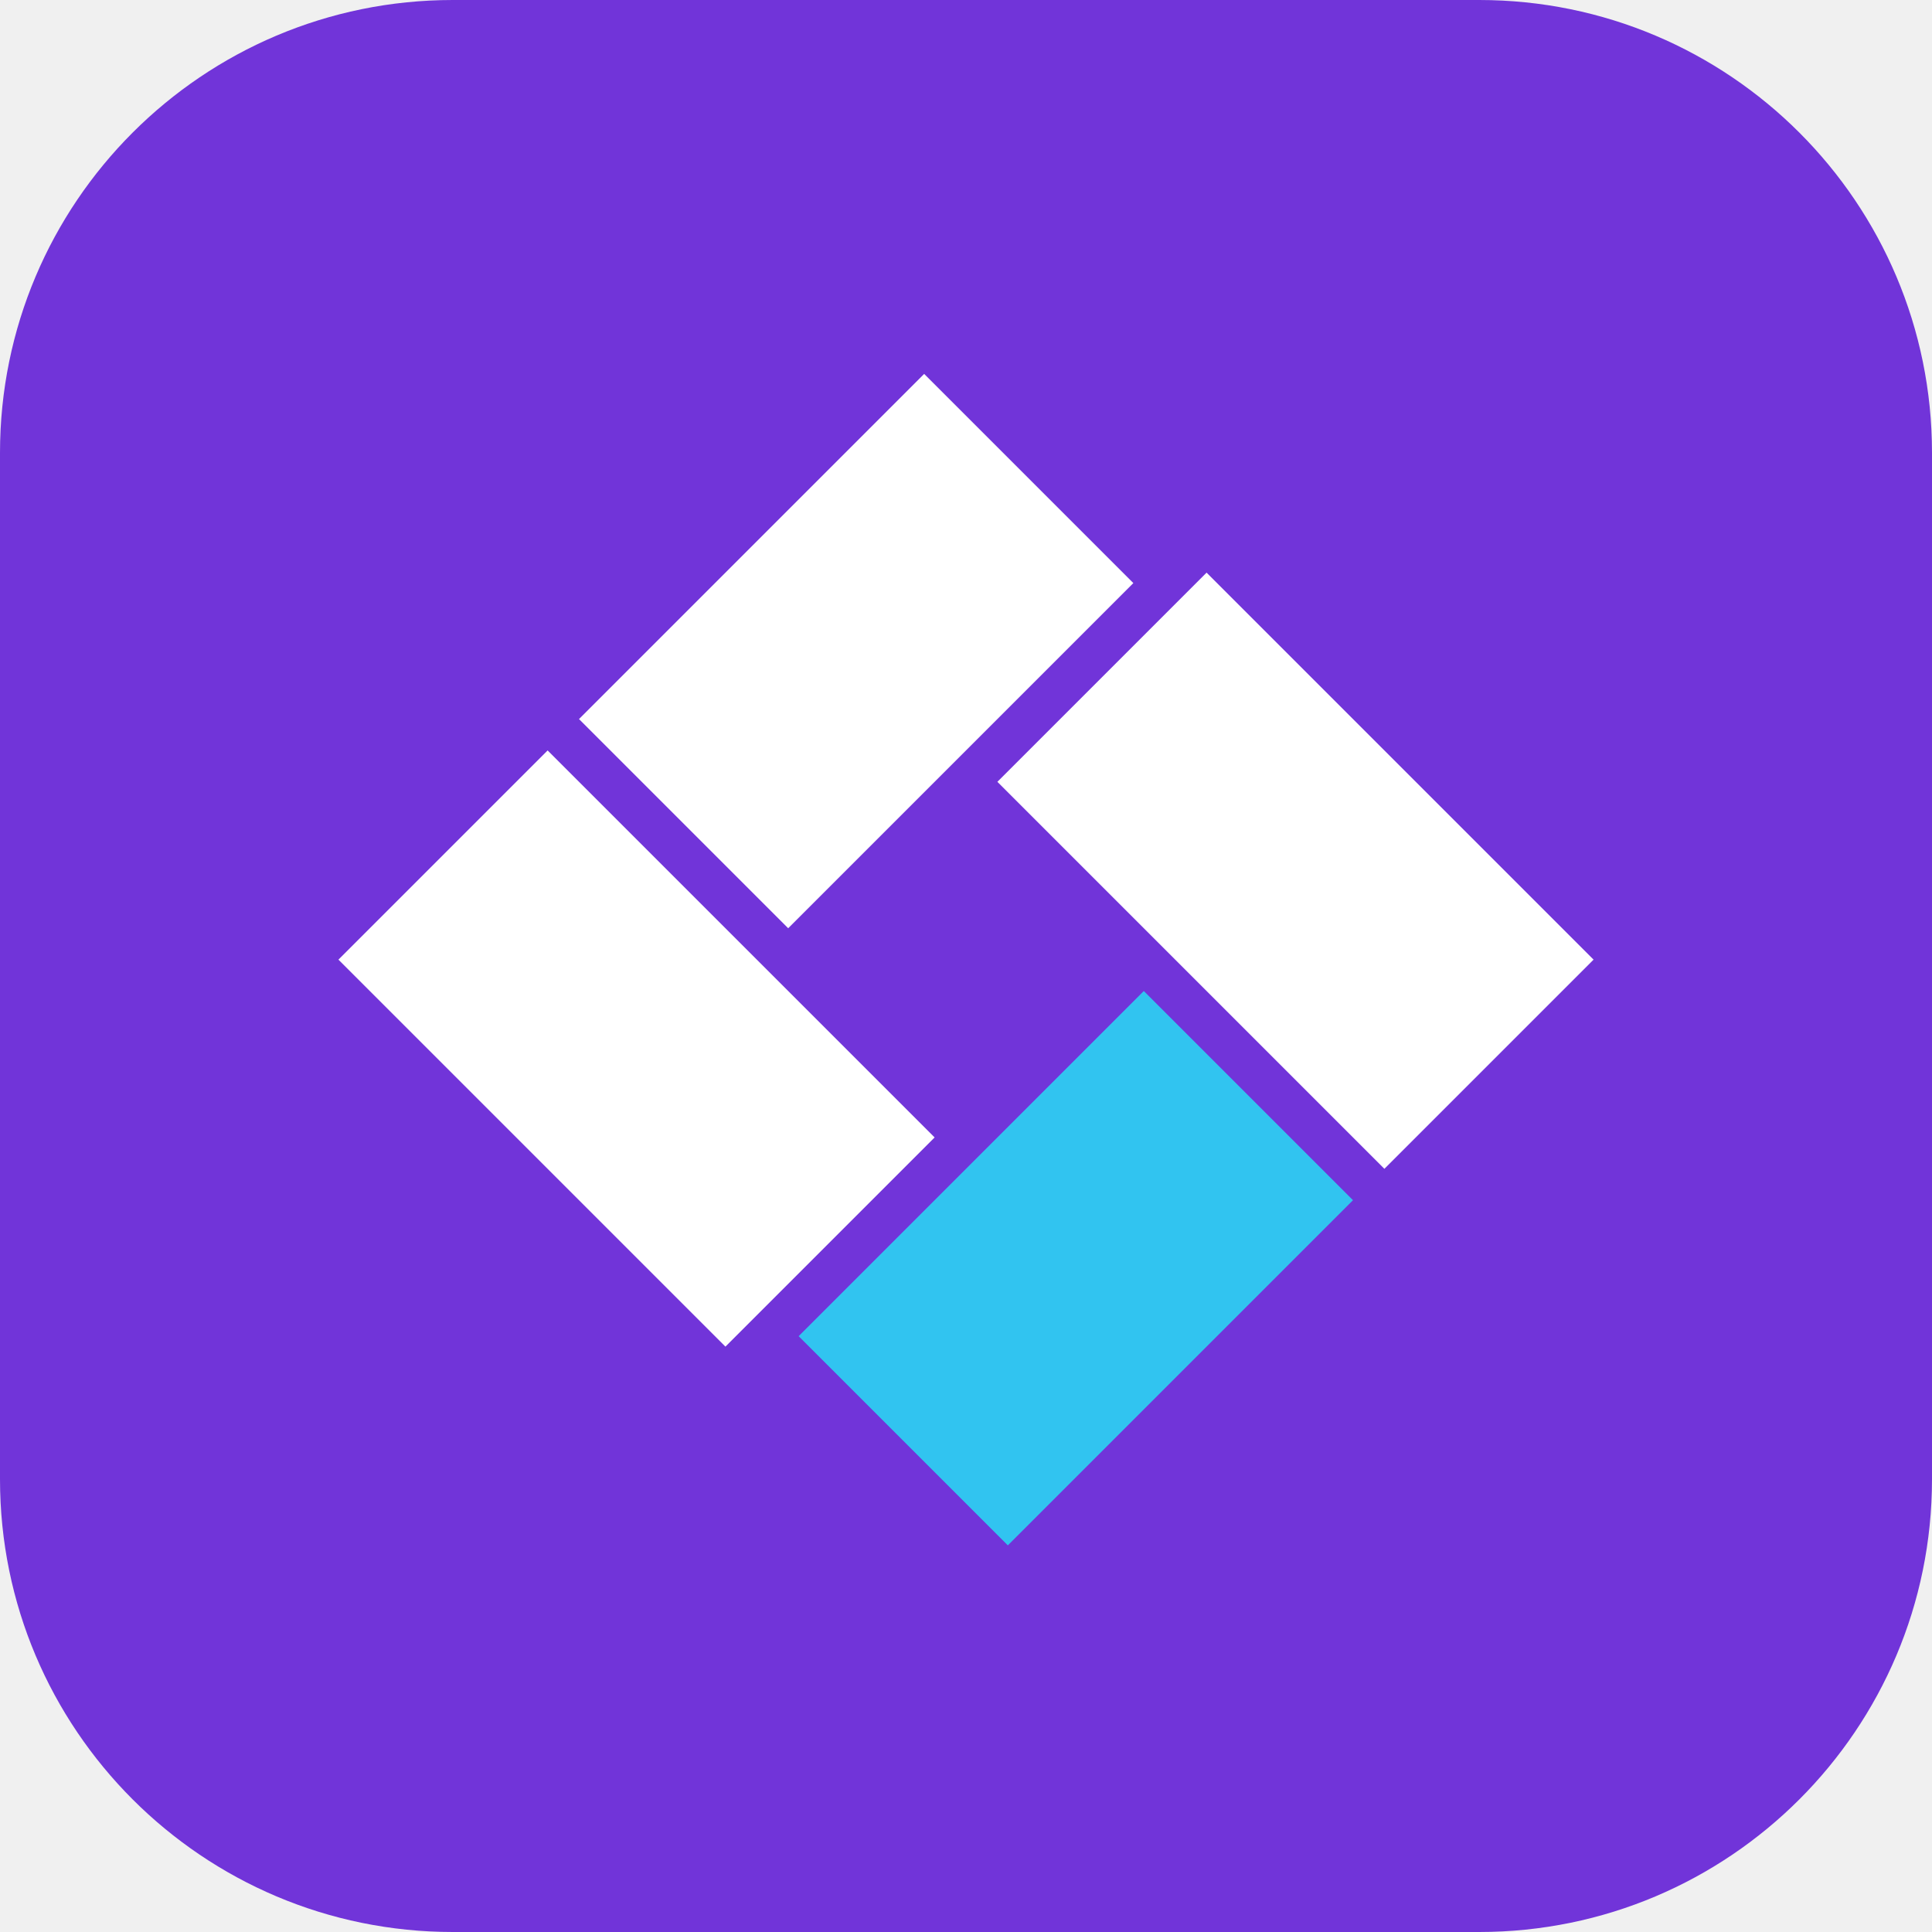
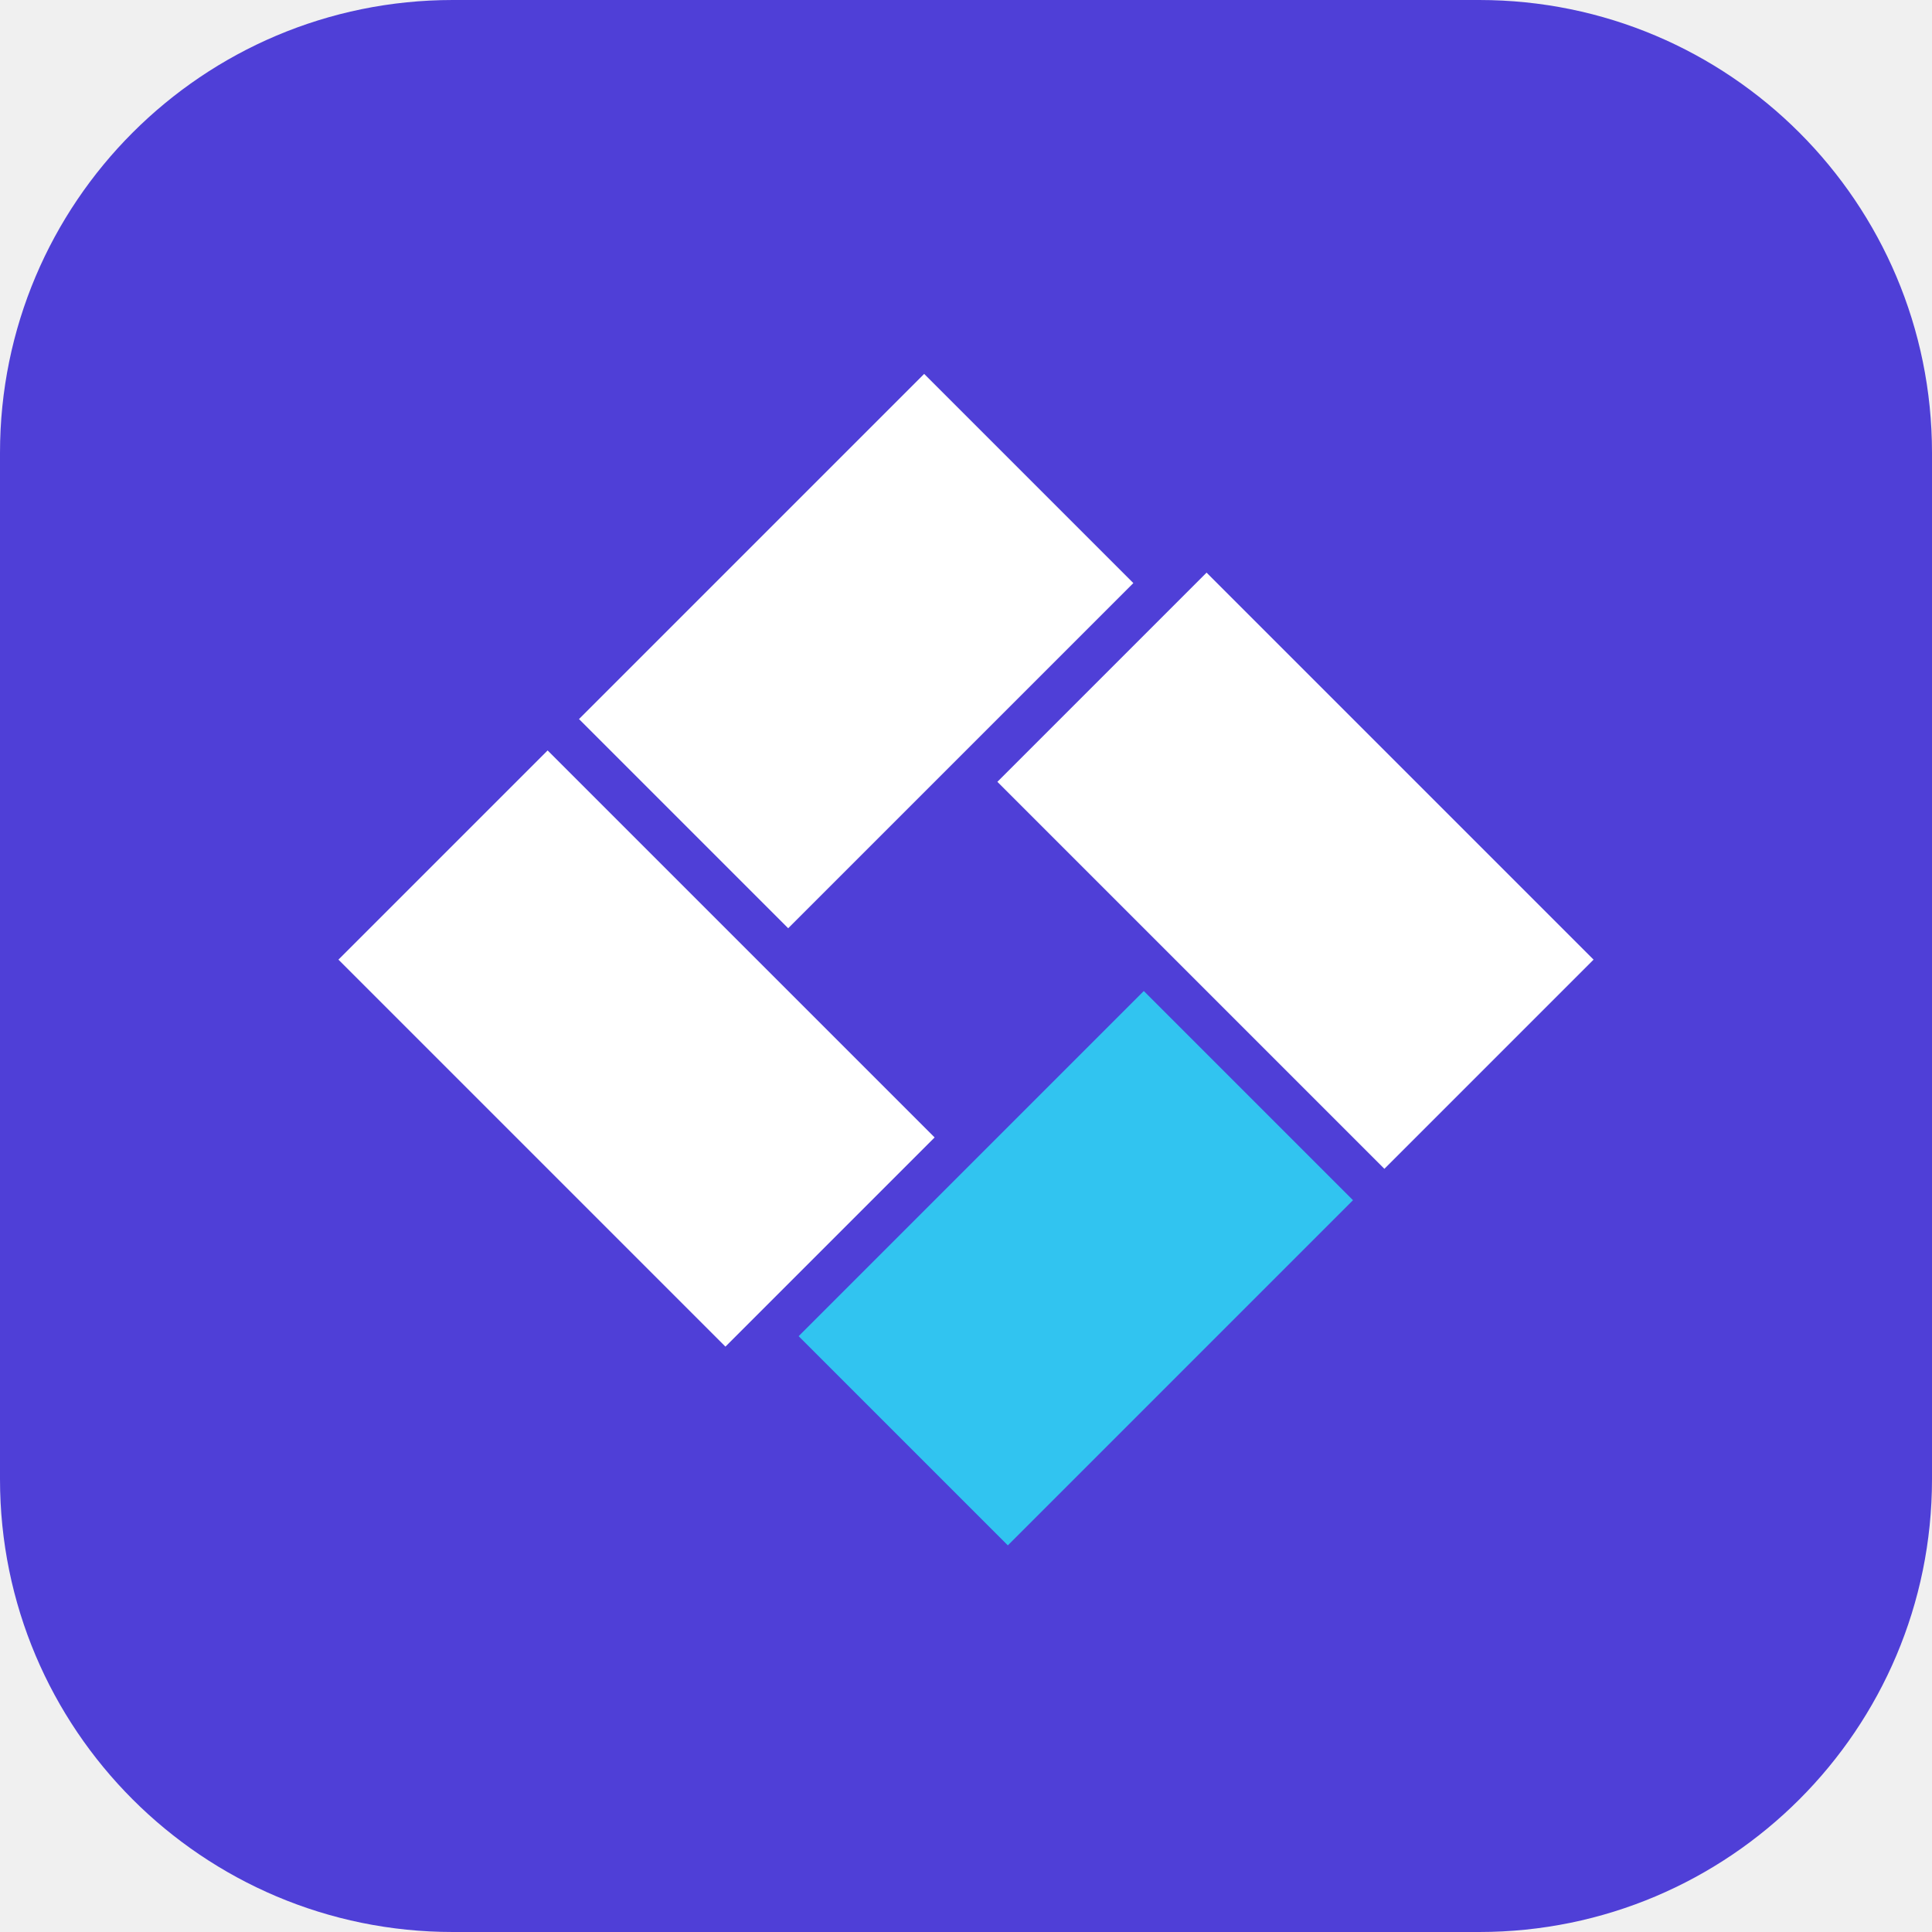
<svg xmlns="http://www.w3.org/2000/svg" viewBox="0 0 64 64">
-   <rect width="64" height="64" rx="15" fill="#7134D9" />
+   <rect width="64" height="64" rx="15" fill="#4F3FD7" />
  <g transform="translate(32 11) scale(0.98) rotate(45)">
    <rect x="0" y="2" width="10" height="16.5" fill="#fff" />
    <rect x="11.5" y="0" width="18.5" height="10" fill="#fff" />
    <rect x="0" y="20" width="18.5" height="10" fill="#fff" />
    <rect x="20" y="11.5" width="10" height="16.5" fill="#31C4F0" />
  </g>
</svg>
